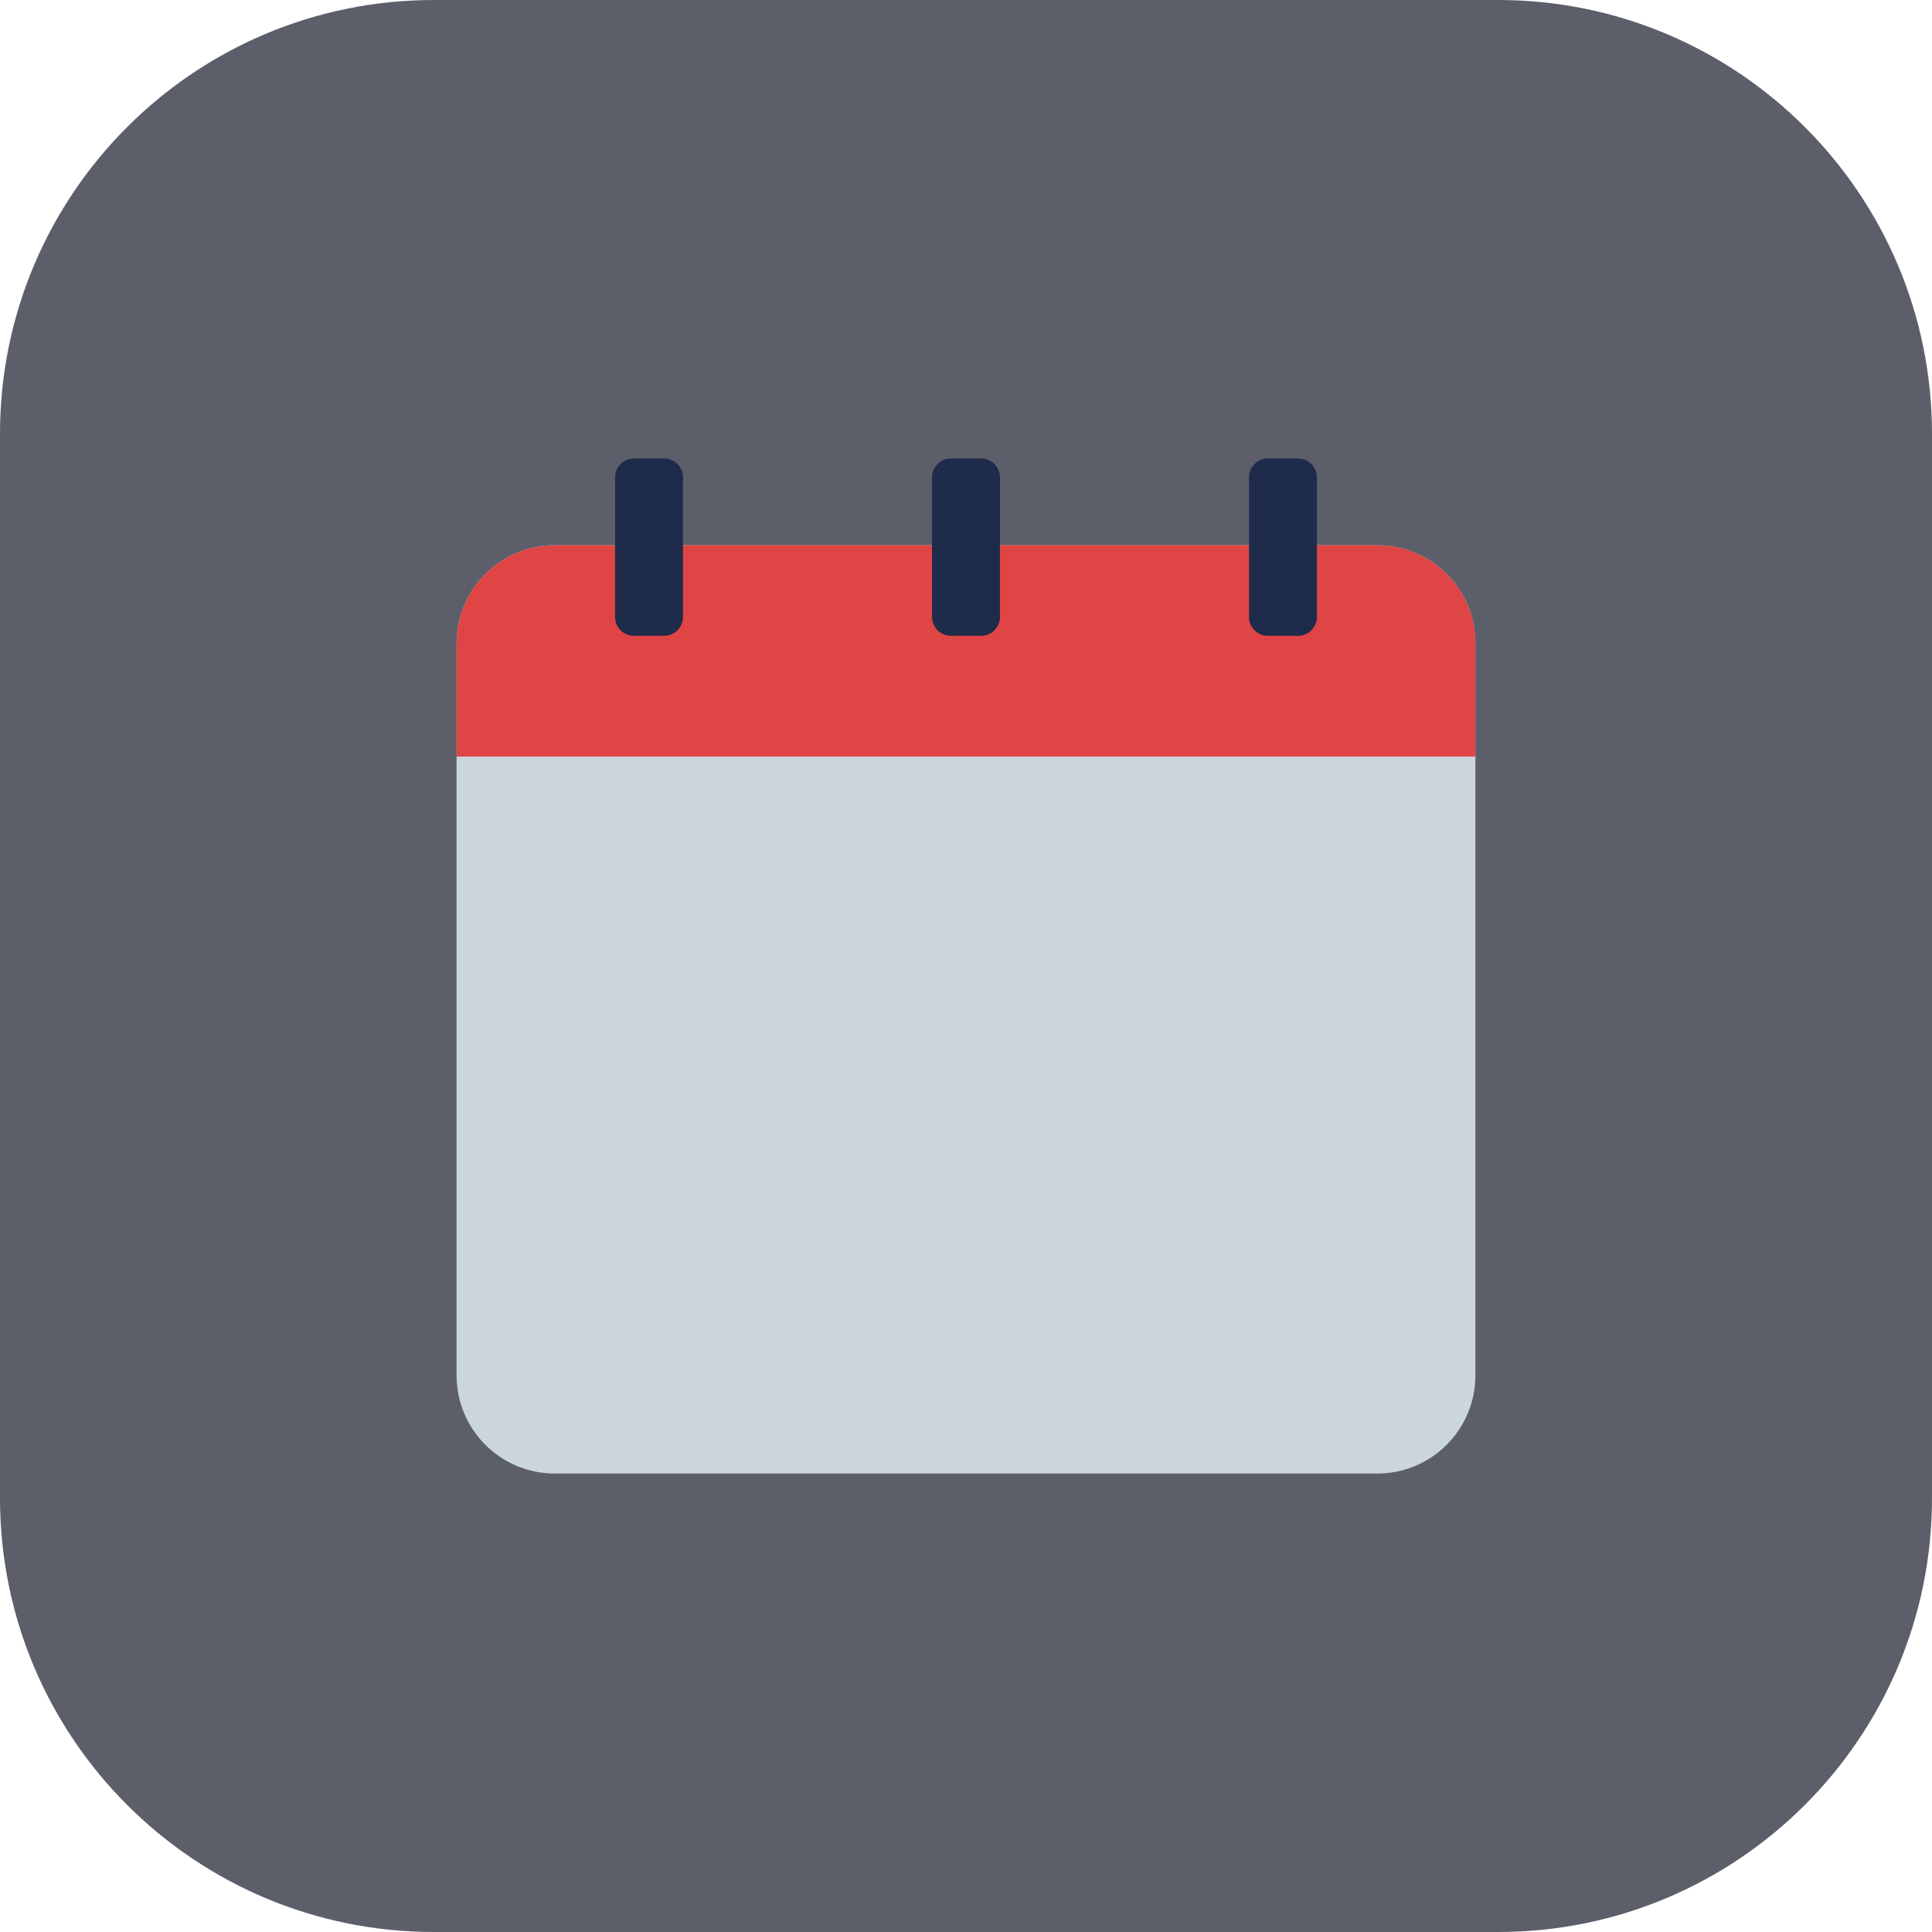
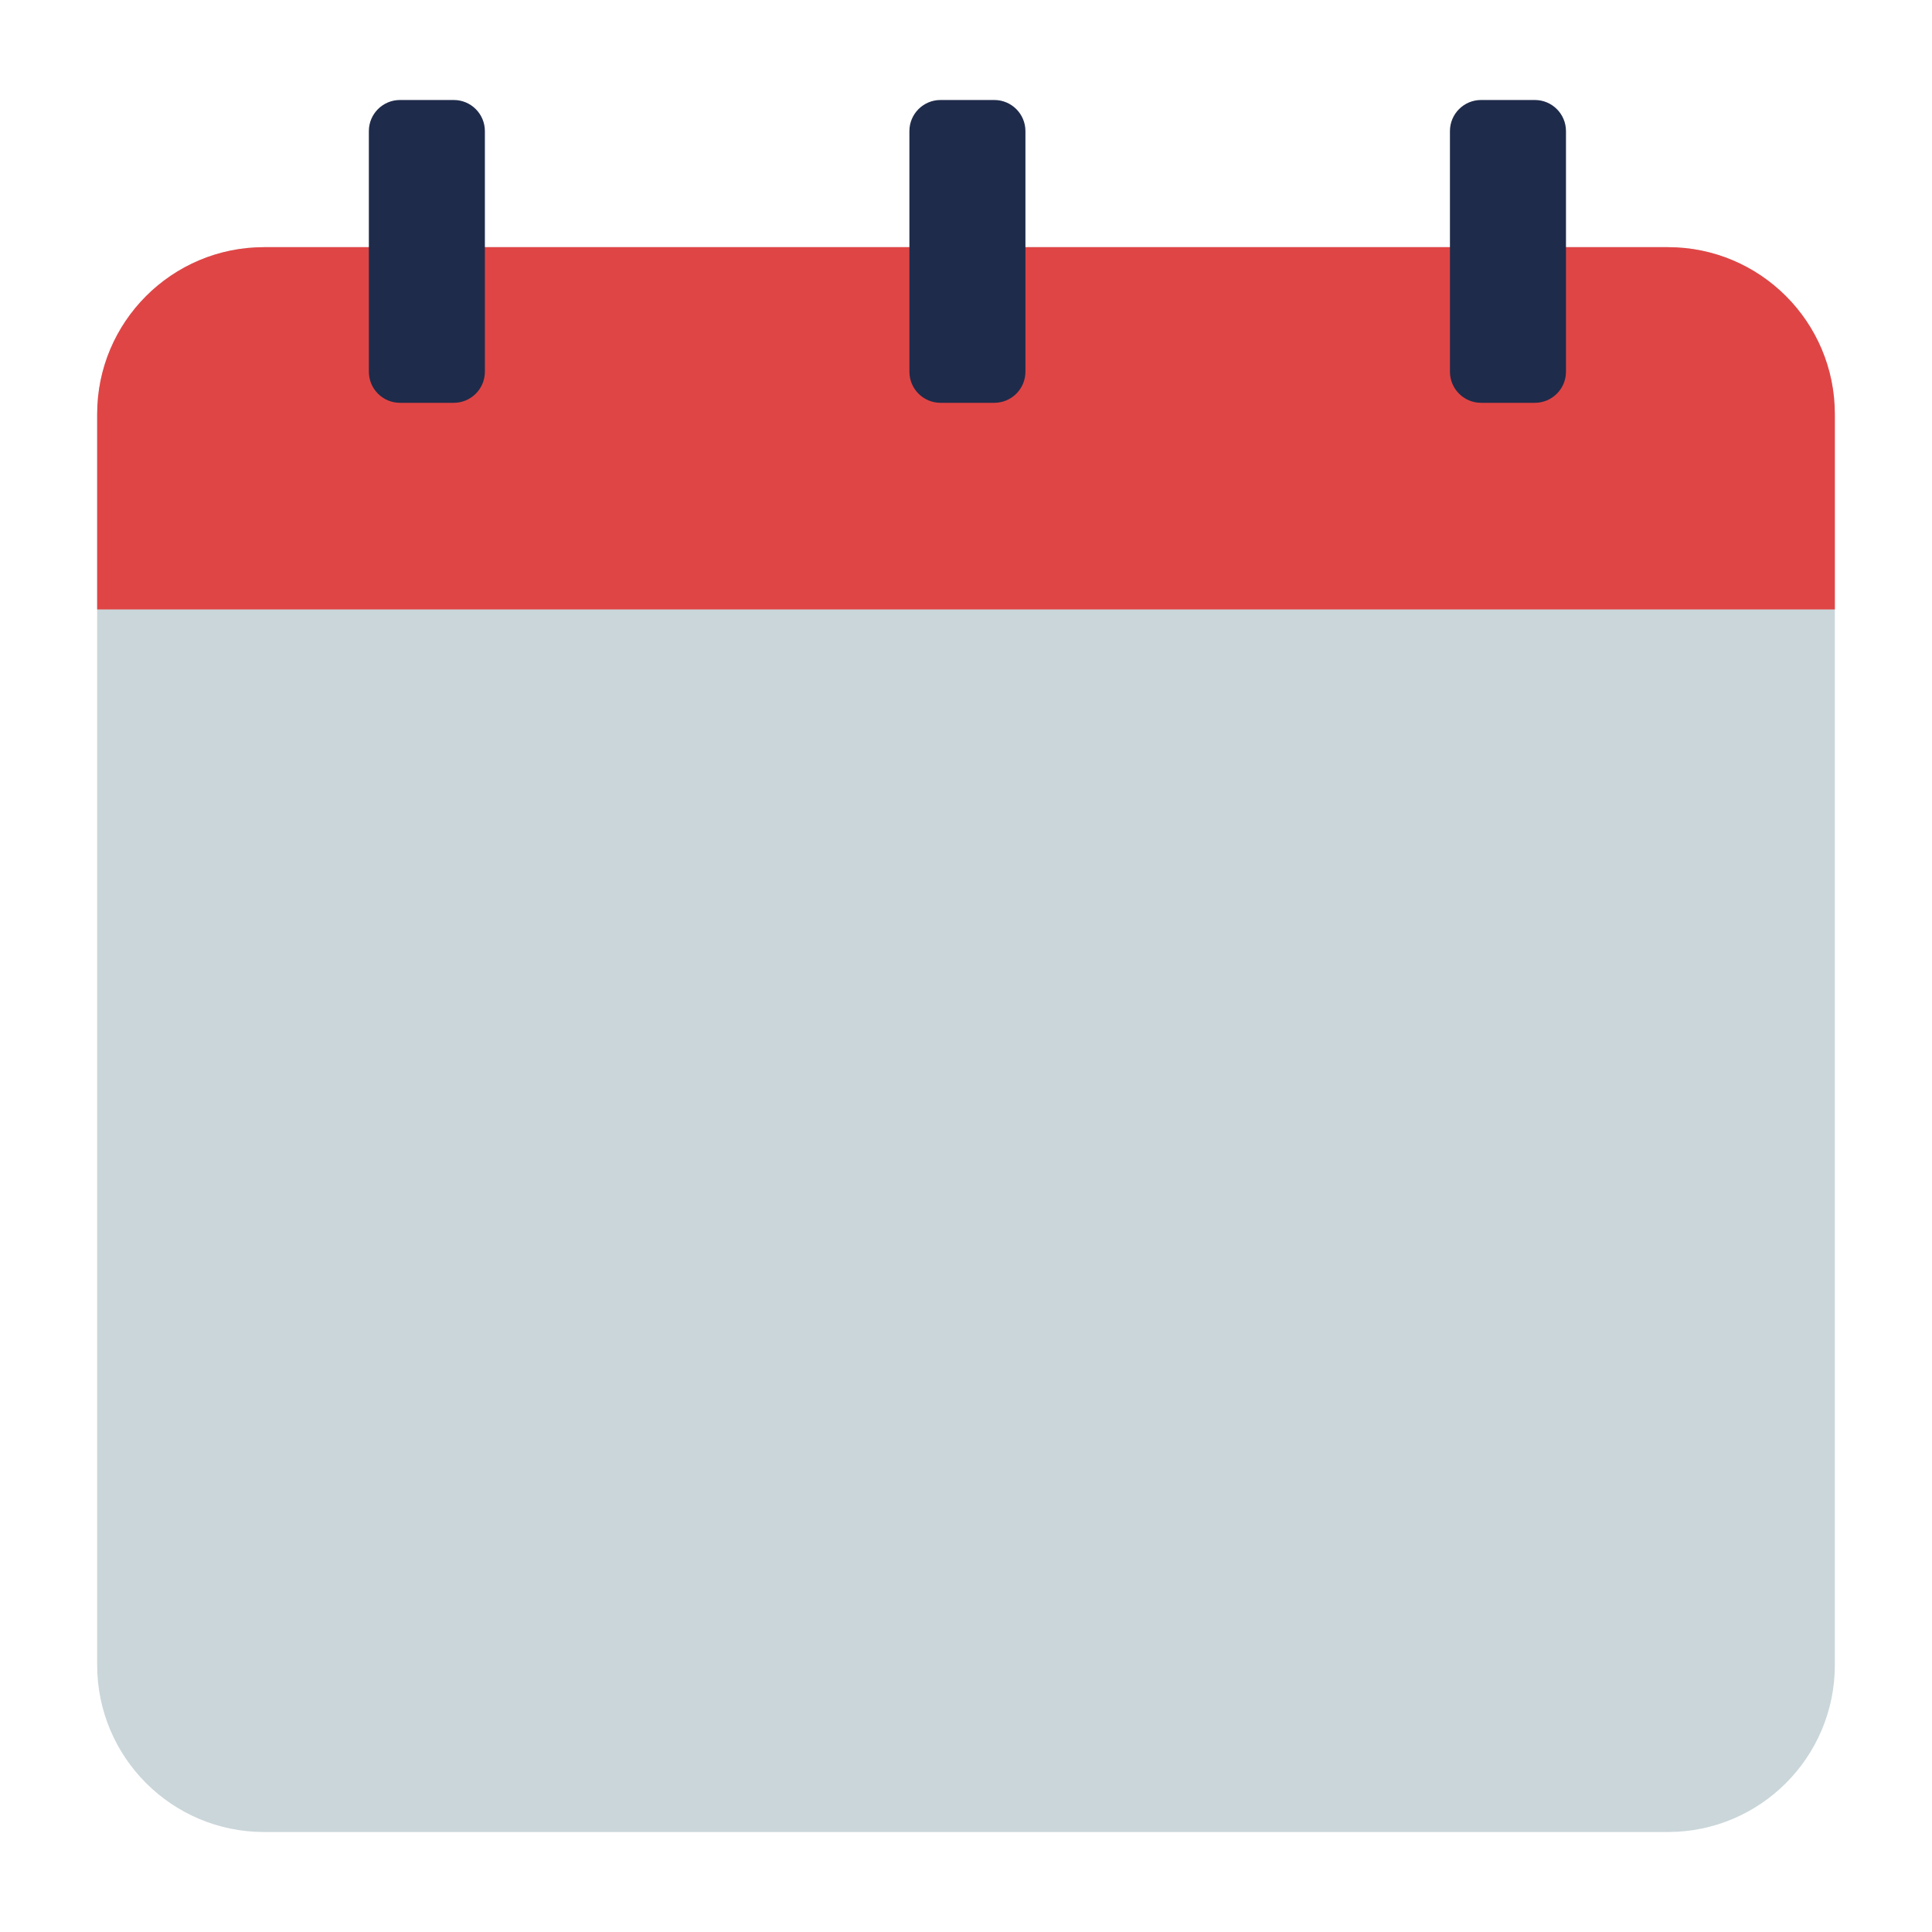
<svg xmlns="http://www.w3.org/2000/svg" width="1024" height="1024" viewBox="0 0 1024 1024">
-   <rect width="1024" height="1024" rx="230" fill="#5C5F6A" />
-   <rect x="242" y="289" width="540" height="492" rx="52" fill="#CAD6DA" />
-   <path d="M242 341 a52 52 0 0 1 52 -52 h436 a52 52 0 0 1 52 52 v60 h-540 z" fill="#E04545" />
-   <g fill="#1F2B4A">
-     <rect x="326" y="243" width="36" height="94" rx="10" />
-     <rect x="494" y="243" width="36" height="94" rx="10" />
-     <rect x="662" y="243" width="36" height="94" rx="10" />
+   <g transform="translate(512 512) scale(1.5) translate(-512 -512)">
+     <rect x="205" y="258" width="614" height="560" rx="59" fill="#CAD6DA" />
+     <path d="M205 317 a59 59 0 0 1 59 -59 h496 a59 59 0 0 1 59 59 v69 h-614 z" fill="#E04545" />
+     <g fill="#1F2B4A">
+       <rect x="301" y="206" width="41" height="107" rx="11" />
+       <rect x="492" y="206" width="41" height="107" rx="11" />
+       <rect x="683" y="206" width="41" height="107" rx="11" />
+     </g>
  </g>
</svg>
